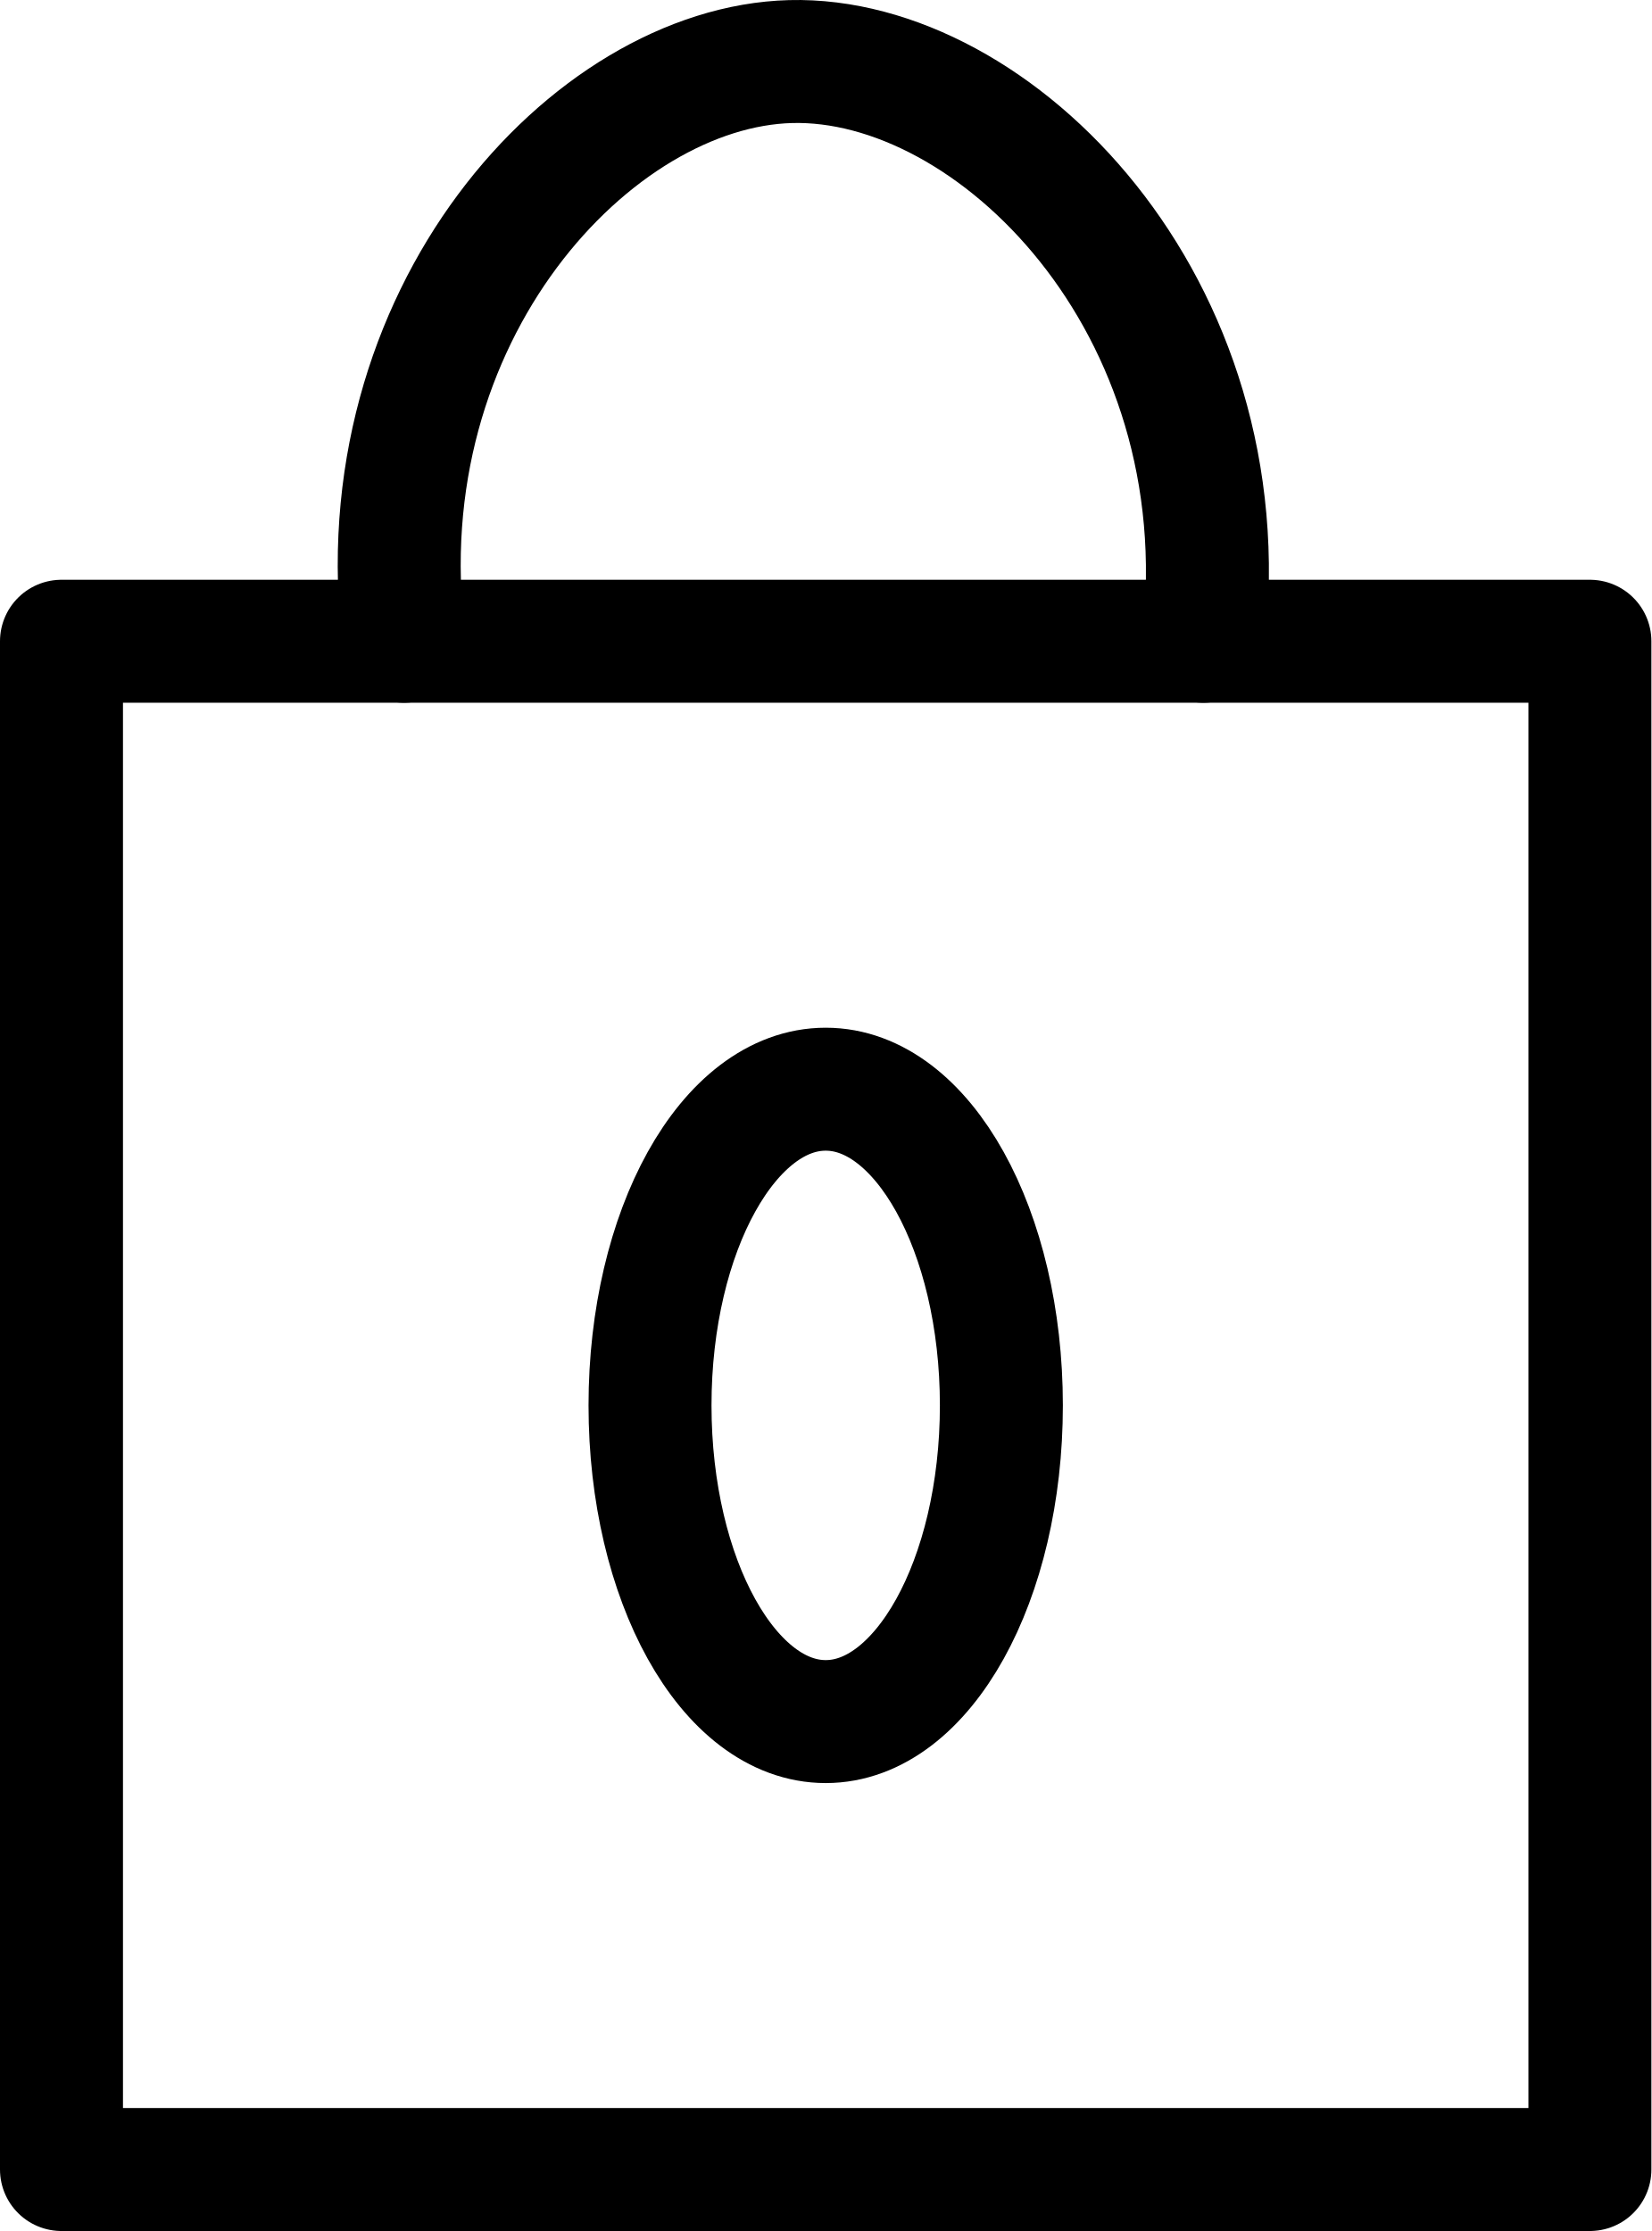
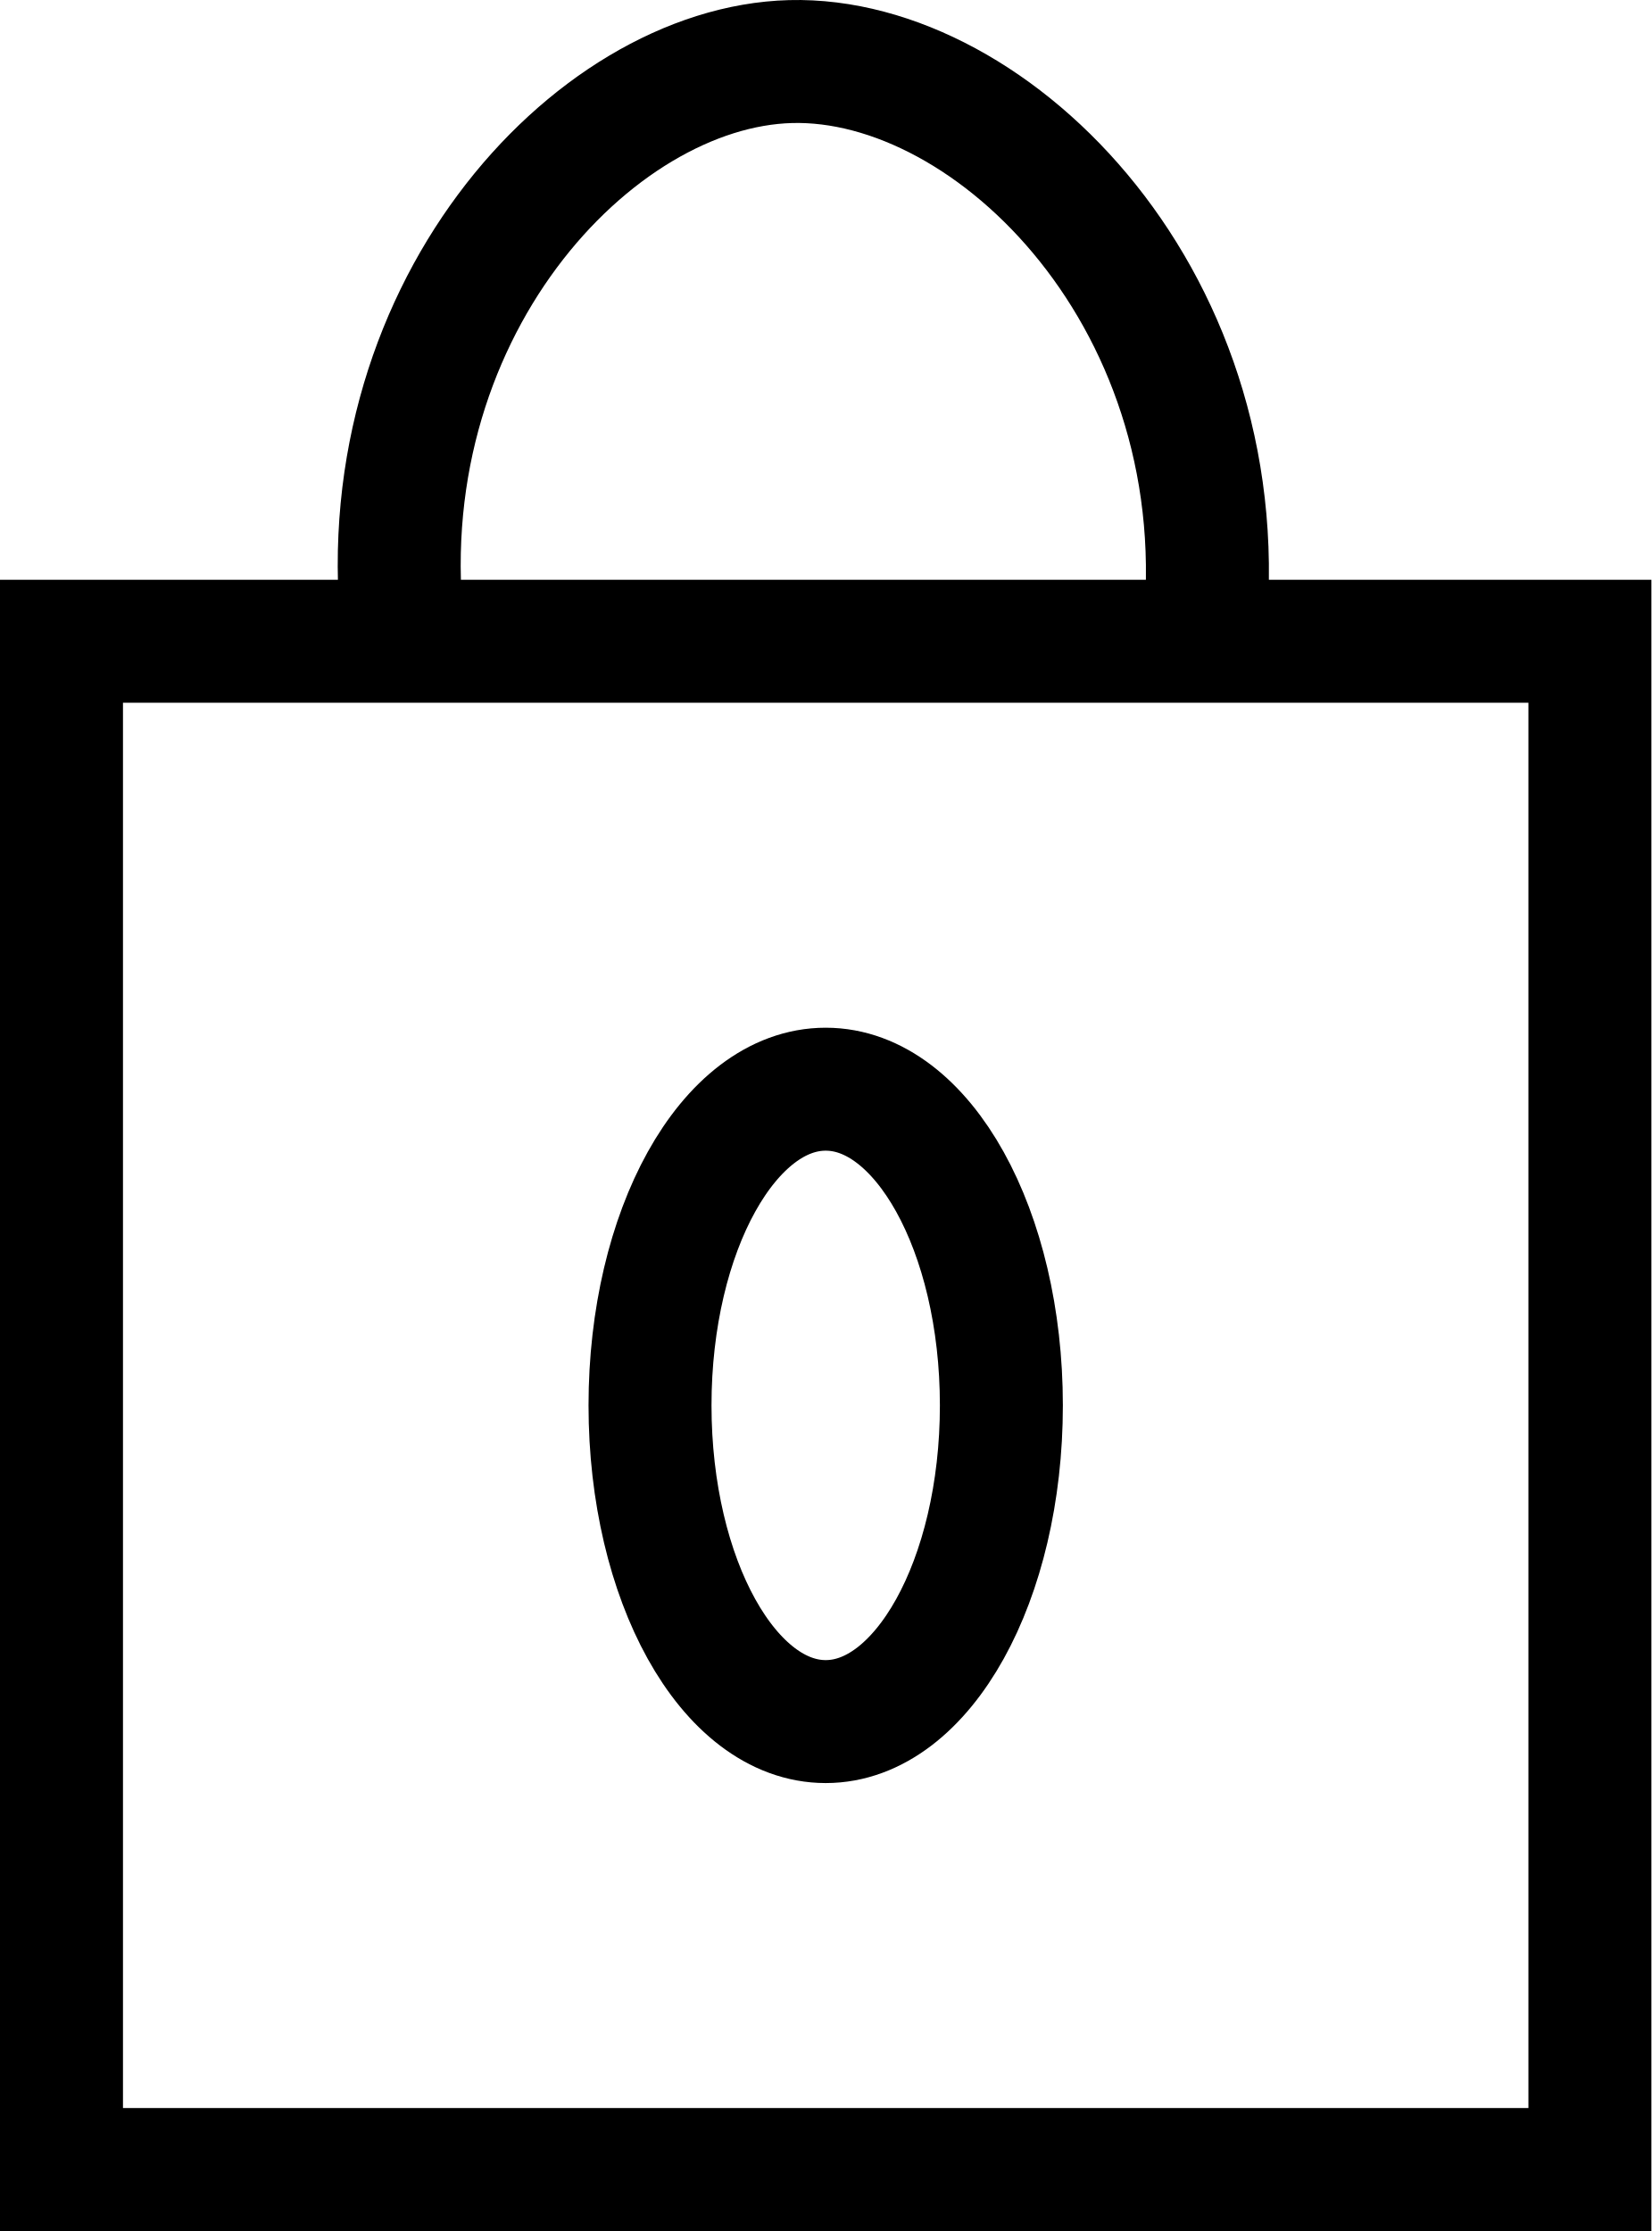
<svg xmlns="http://www.w3.org/2000/svg" id="Lag_1" data-name="Lag 1" viewBox="0 0 188 254.01">
  <defs>
-     <style>.cls-1{fill:none;stroke:#000;stroke-linecap:round;stroke-linejoin:round;stroke-width:14px;}</style>
+     <style>.cls-1{fill:none;stroke:#000;stroke-miterlimit:10;stroke-width:14px;}</style>
  </defs>
  <rect class="cls-1" x="7" y="73.01" width="174" height="174" />
  <ellipse class="cls-1" cx="94" cy="160.01" rx="20" ry="36" />
  <path class="cls-1" d="M894,235c-4.69-37.09,21.37-65.4,44-66,23.19-.61,51.41,27.66,47,66" transform="translate(-848 -161.99)" />
</svg>
